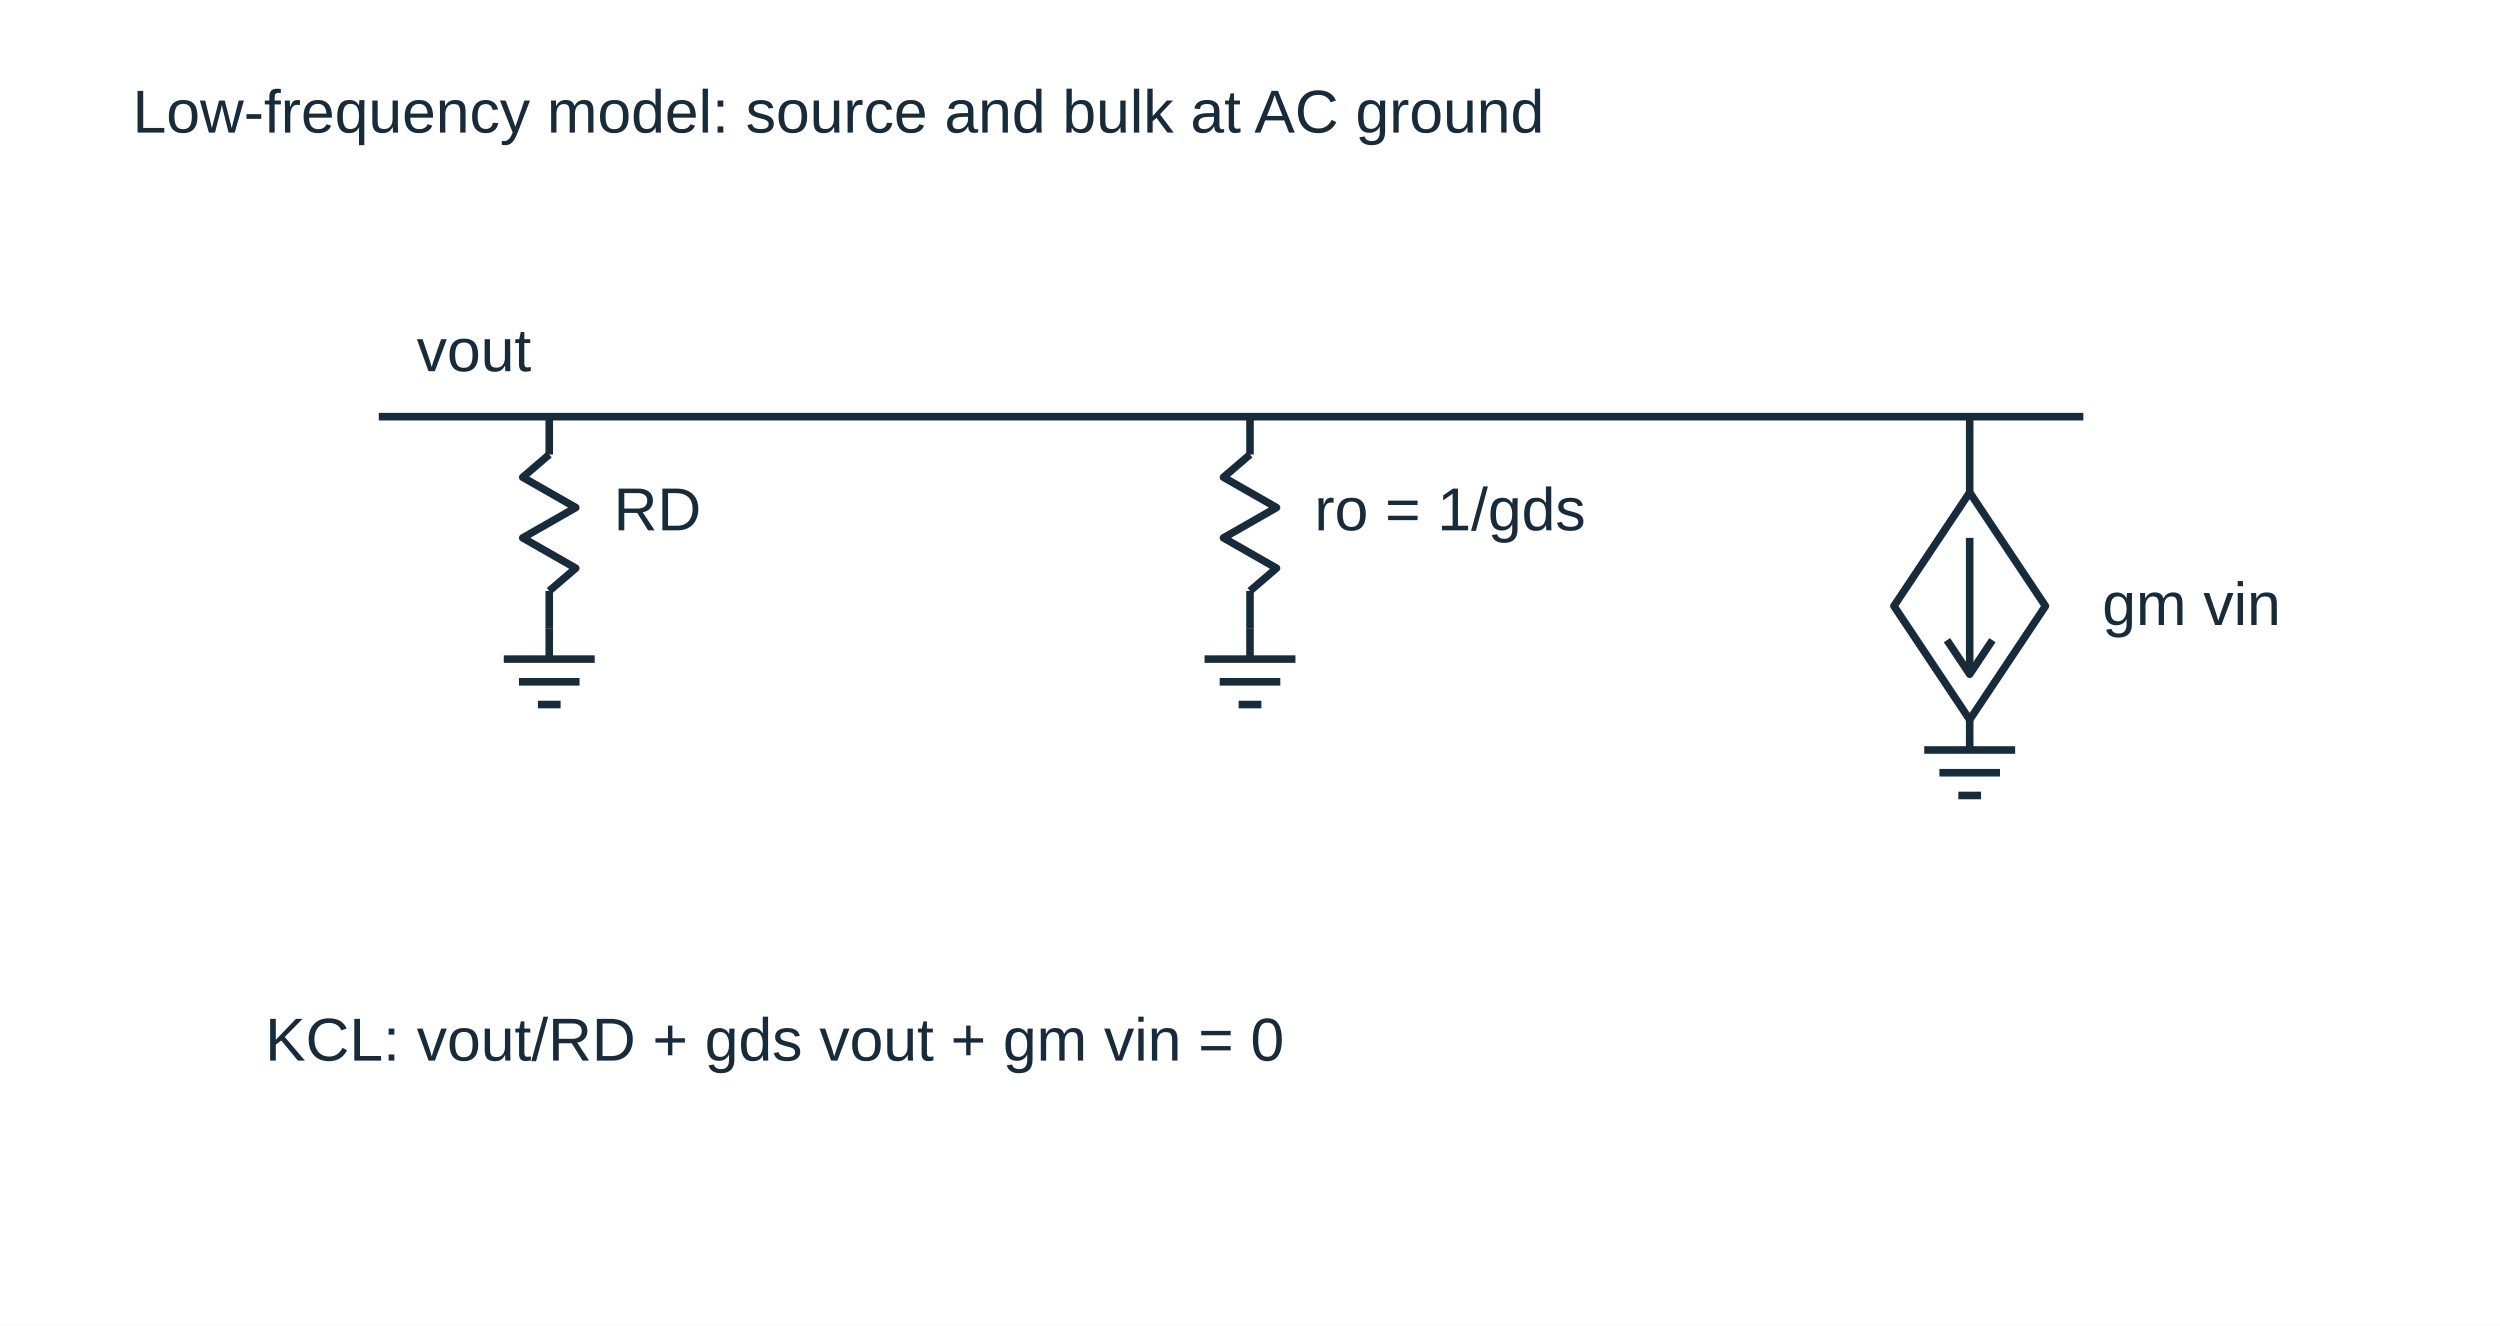
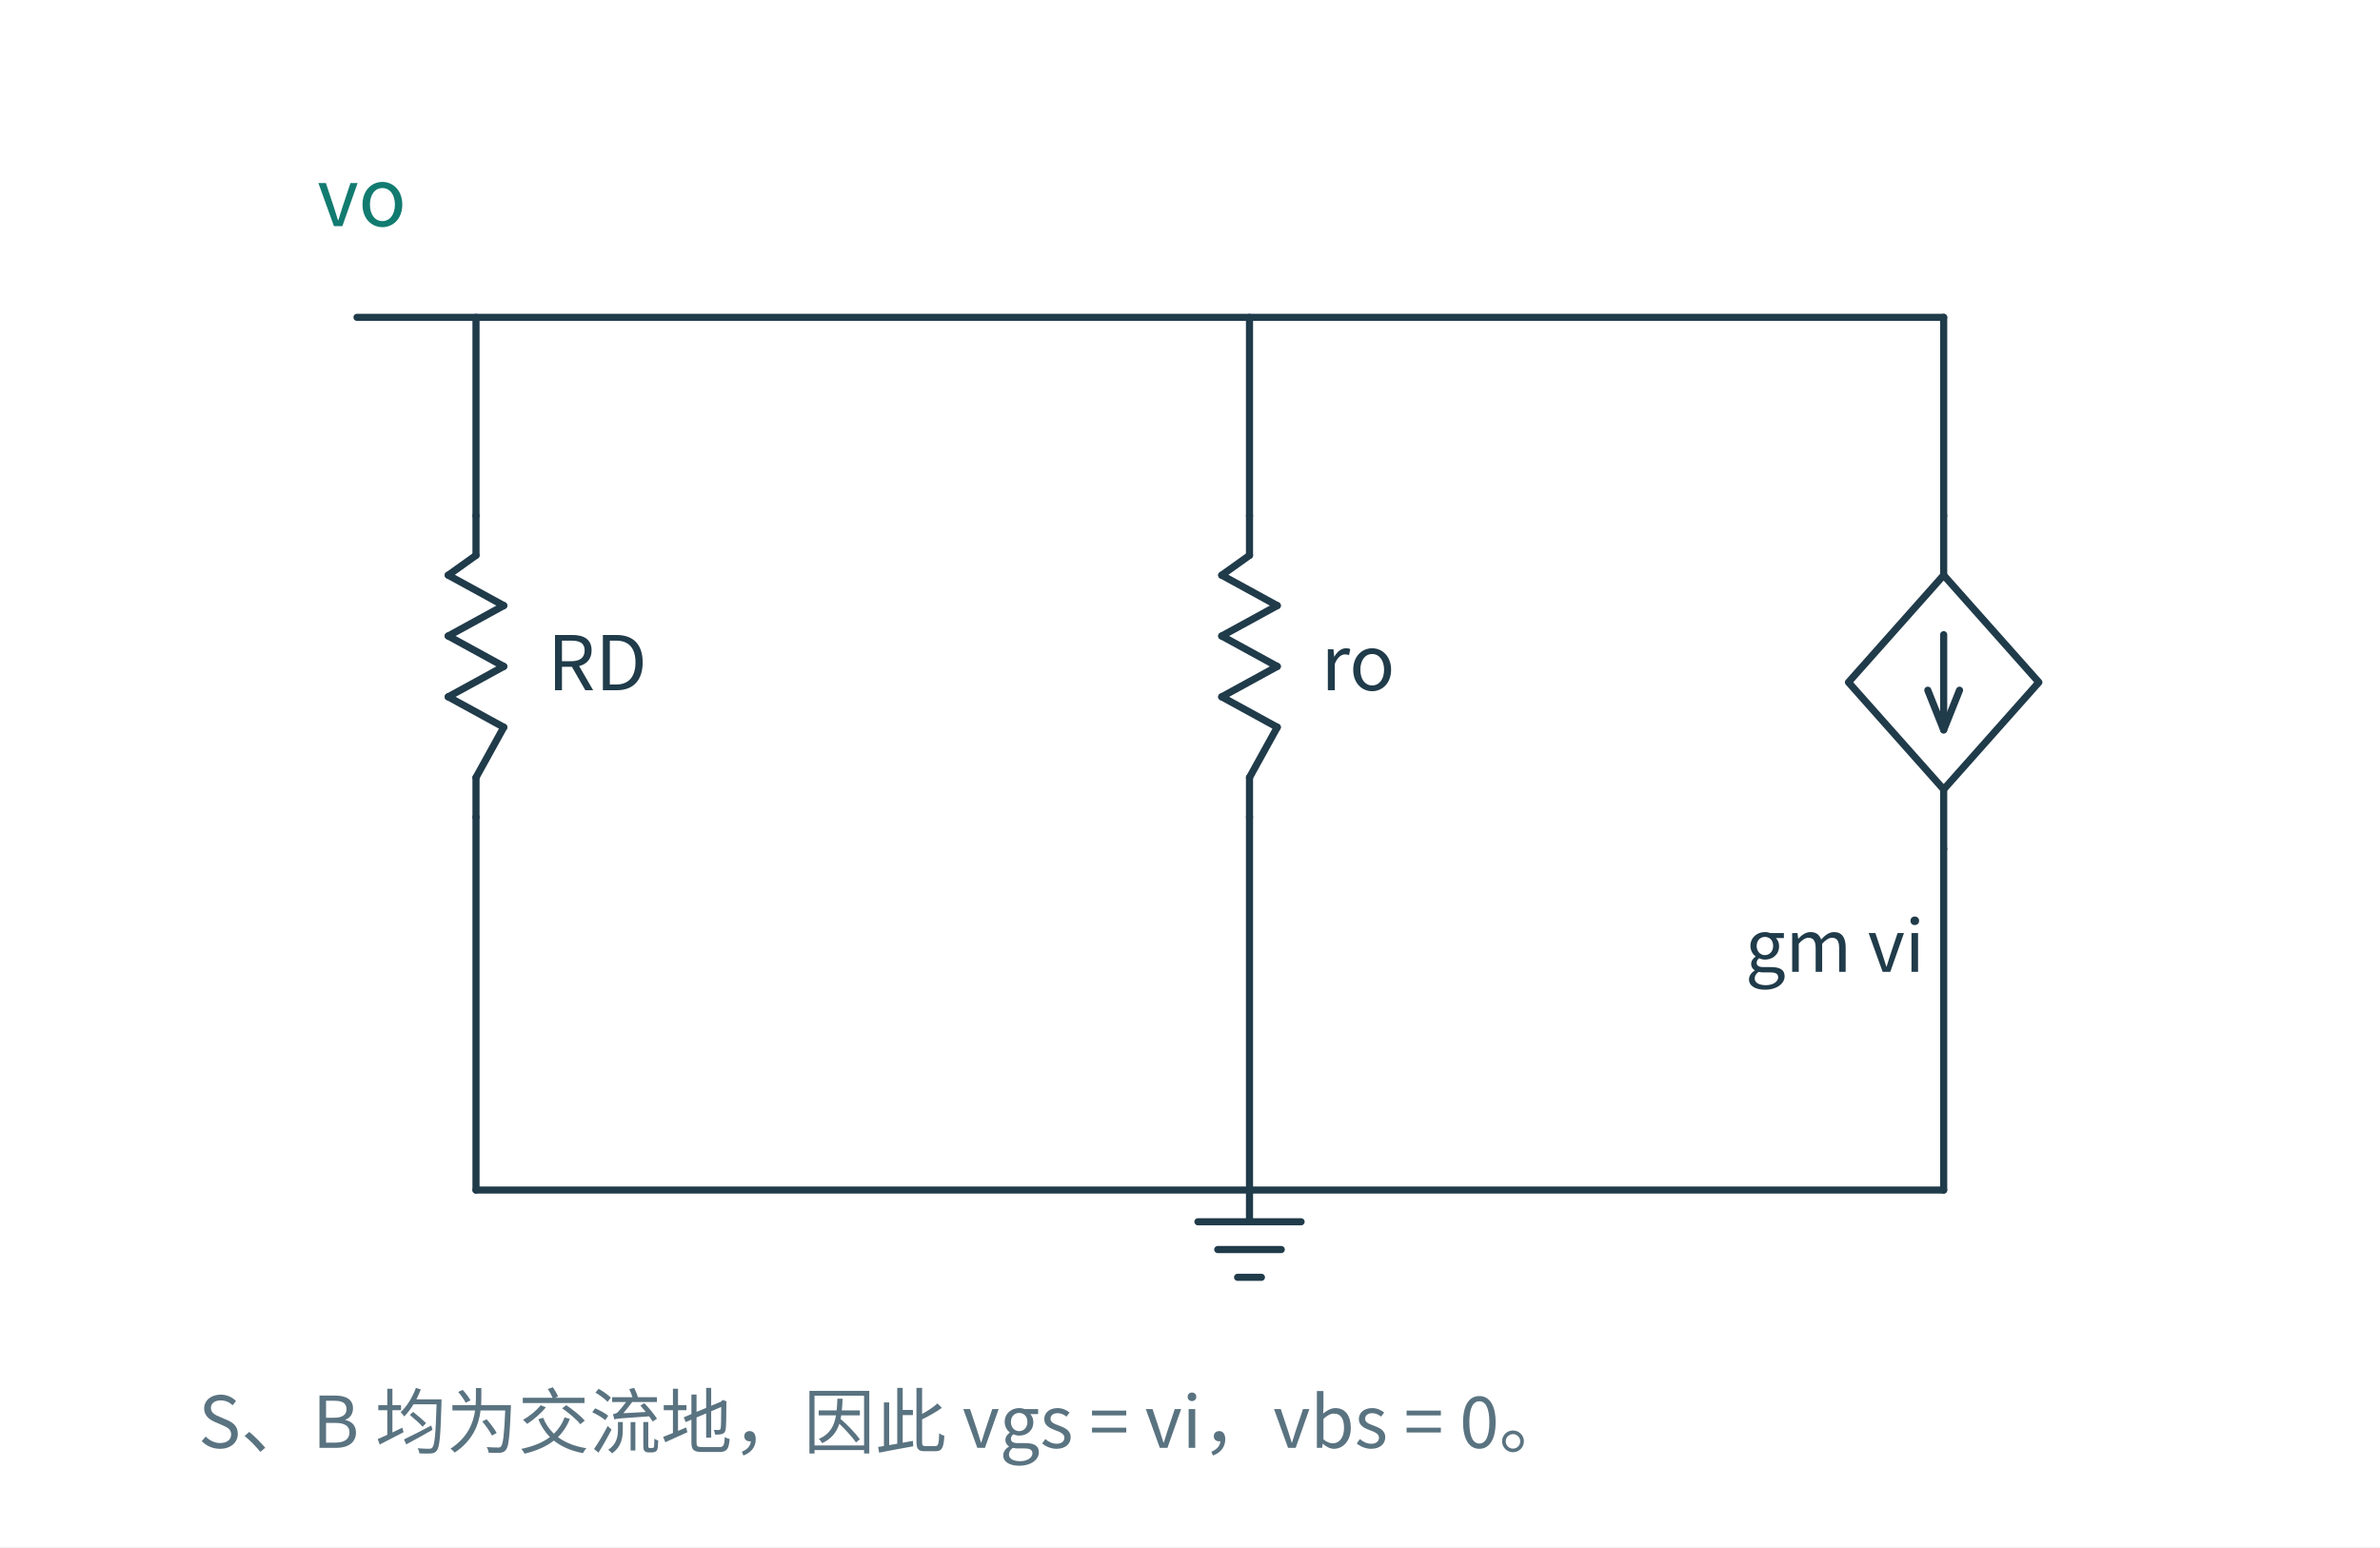
- <svg xmlns="http://www.w3.org/2000/svg" width="660" height="350" viewBox="0 0 660 350">
-   <rect width="660" height="350" fill="white" />
-   <g fill="none" stroke="#172b3a" stroke-width="2" stroke-linejoin="round">
-     <text fill="#172b3a" font-family="Arial, sans-serif" font-size="16" x="35" y="35" stroke="none">Low-frequency model: source and bulk at AC ground</text>
-     <path d="M100 110 L550 110" />
-     <text fill="#172b3a" font-family="Arial, sans-serif" font-size="16" x="110" y="98" stroke="none">vout</text>
-     <path d="M145 110 L145 120" />
-     <path d="M145 120 l-7 6 l14 8 l-14 8 l14 8 l-7 6" />
-     <path d="M145 156 L145 166" />
-     <text fill="#172b3a" font-family="Arial, sans-serif" font-size="16" x="162" y="140" stroke="none">RD</text>
-     <path d="M145 166 L145 174" />
-     <path d="M133 174 L157 174" />
-     <path d="M137 180 L153 180" />
-     <path d="M142 186 L148 186" />
-     <path d="M330 110 L330 120" />
-     <path d="M330 120 l-7 6 l14 8 l-14 8 l14 8 l-7 6" />
-     <path d="M330 156 L330 166" />
-     <text fill="#172b3a" font-family="Arial, sans-serif" font-size="16" x="347" y="140" stroke="none">ro = 1/gds</text>
-     <path d="M330 166 L330 174" />
-     <path d="M318 174 L342 174" />
-     <path d="M322 180 L338 180" />
-     <path d="M327 186 L333 186" />
-     <path d="M520 110 L520 130" />
-     <path d="M520 130 l20 30 l-20 30 l-20 -30 Z" />
-     <path d="M520 142 L520 178" />
-     <path d="M514 169 l6 9 l6 -9" />
-     <path d="M520 190 L520 198" />
-     <path d="M508 198 L532 198" />
-     <path d="M512 204 L528 204" />
-     <path d="M517 210 L523 210" />
-     <text fill="#172b3a" font-family="Arial, sans-serif" font-size="16" x="555" y="165" stroke="none">gm vin</text>
-     <text fill="#172b3a" font-family="Arial, sans-serif" font-size="16" x="70" y="280" stroke="none">KCL: vout/RD + gds vout + gm vin = 0</text>
+ <svg xmlns="http://www.w3.org/2000/svg" viewBox="0 0 600 390" width="600" height="390" role="img">
+   <style>text{font-family:"Microsoft YaHei","Noto Sans CJK SC",Arial,sans-serif;stroke:none}path,circle{vector-effect:non-scaling-stroke}</style>
+   <rect width="100%" height="100%" fill="white" />
+   <g fill="none" stroke="#203b4a" stroke-width="1.8" stroke-linecap="round" stroke-linejoin="round">
+     <path d="M90 80L490 80" stroke="#203b4a" />
+     <text x="80" y="57" font-size="20" fill="#127b70" text-anchor="start">vo</text>
+     <path d="M120 130L120 140" stroke="#203b4a" />
+     <path d="M120 140L113 145.0" stroke="#203b4a" />
+     <path d="M113 145.0L127 152.667" stroke="#203b4a" />
+     <path d="M127 152.667L113 160.333" stroke="#203b4a" />
+     <path d="M113 160.333L127 168.0" stroke="#203b4a" />
+     <path d="M127 168.0L113 175.667" stroke="#203b4a" />
+     <path d="M113 175.667L127 183.333" stroke="#203b4a" />
+     <path d="M127 183.333L120 196" stroke="#203b4a" />
+     <path d="M120 196L120 206" stroke="#203b4a" />
+     <text x="138" y="174.0" font-size="19" fill="#203b4a" text-anchor="start">RD</text>
+     <path d="M120 80L120 130" stroke="#203b4a" />
+     <path d="M120 206L120 300" stroke="#203b4a" />
+     <path d="M315 130L315 140" stroke="#203b4a" />
+     <path d="M315 140L308 145.0" stroke="#203b4a" />
+     <path d="M308 145.0L322 152.667" stroke="#203b4a" />
+     <path d="M322 152.667L308 160.333" stroke="#203b4a" />
+     <path d="M308 160.333L322 168.0" stroke="#203b4a" />
+     <path d="M322 168.0L308 175.667" stroke="#203b4a" />
+     <path d="M308 175.667L322 183.333" stroke="#203b4a" />
+     <path d="M322 183.333L315 196" stroke="#203b4a" />
+     <path d="M315 196L315 206" stroke="#203b4a" />
+     <text x="333" y="174.0" font-size="19" fill="#203b4a" text-anchor="start">ro</text>
+     <path d="M315 80L315 130" stroke="#203b4a" />
+     <path d="M315 206L315 300" stroke="#203b4a" />
+     <path d="M490 130L490 145" stroke="#203b4a" />
+     <path d="M490 145l24 27l-24 27l-24 -27Z" />
+     <path d="M490 160L490 184" stroke="#203b4a" />
+     <path d="M494.0 174.0L490 184L486.0 174.0" stroke="#203b4a" />
+     <path d="M490 199L490 214" stroke="#203b4a" />
+     <path d="M490 80L490 130" stroke="#203b4a" />
+     <path d="M490 214L490 300" stroke="#203b4a" />
+     <text x="440" y="245" font-size="18" fill="#203b4a" text-anchor="start">gm vi</text>
+     <path d="M120 300L490 300" stroke="#203b4a" />
+     <path d="M315 300L315 308" stroke="#203b4a" />
+     <path d="M302 308L328 308" stroke="#203b4a" />
+     <path d="M307 315L323 315" stroke="#203b4a" />
+     <path d="M312 322L318 322" stroke="#203b4a" />
+     <text x="50" y="365" font-size="18" fill="#5a7381" text-anchor="start">S、B 均为交流地，因此 vgs = vi，vbs = 0。</text>
  </g>
</svg>
